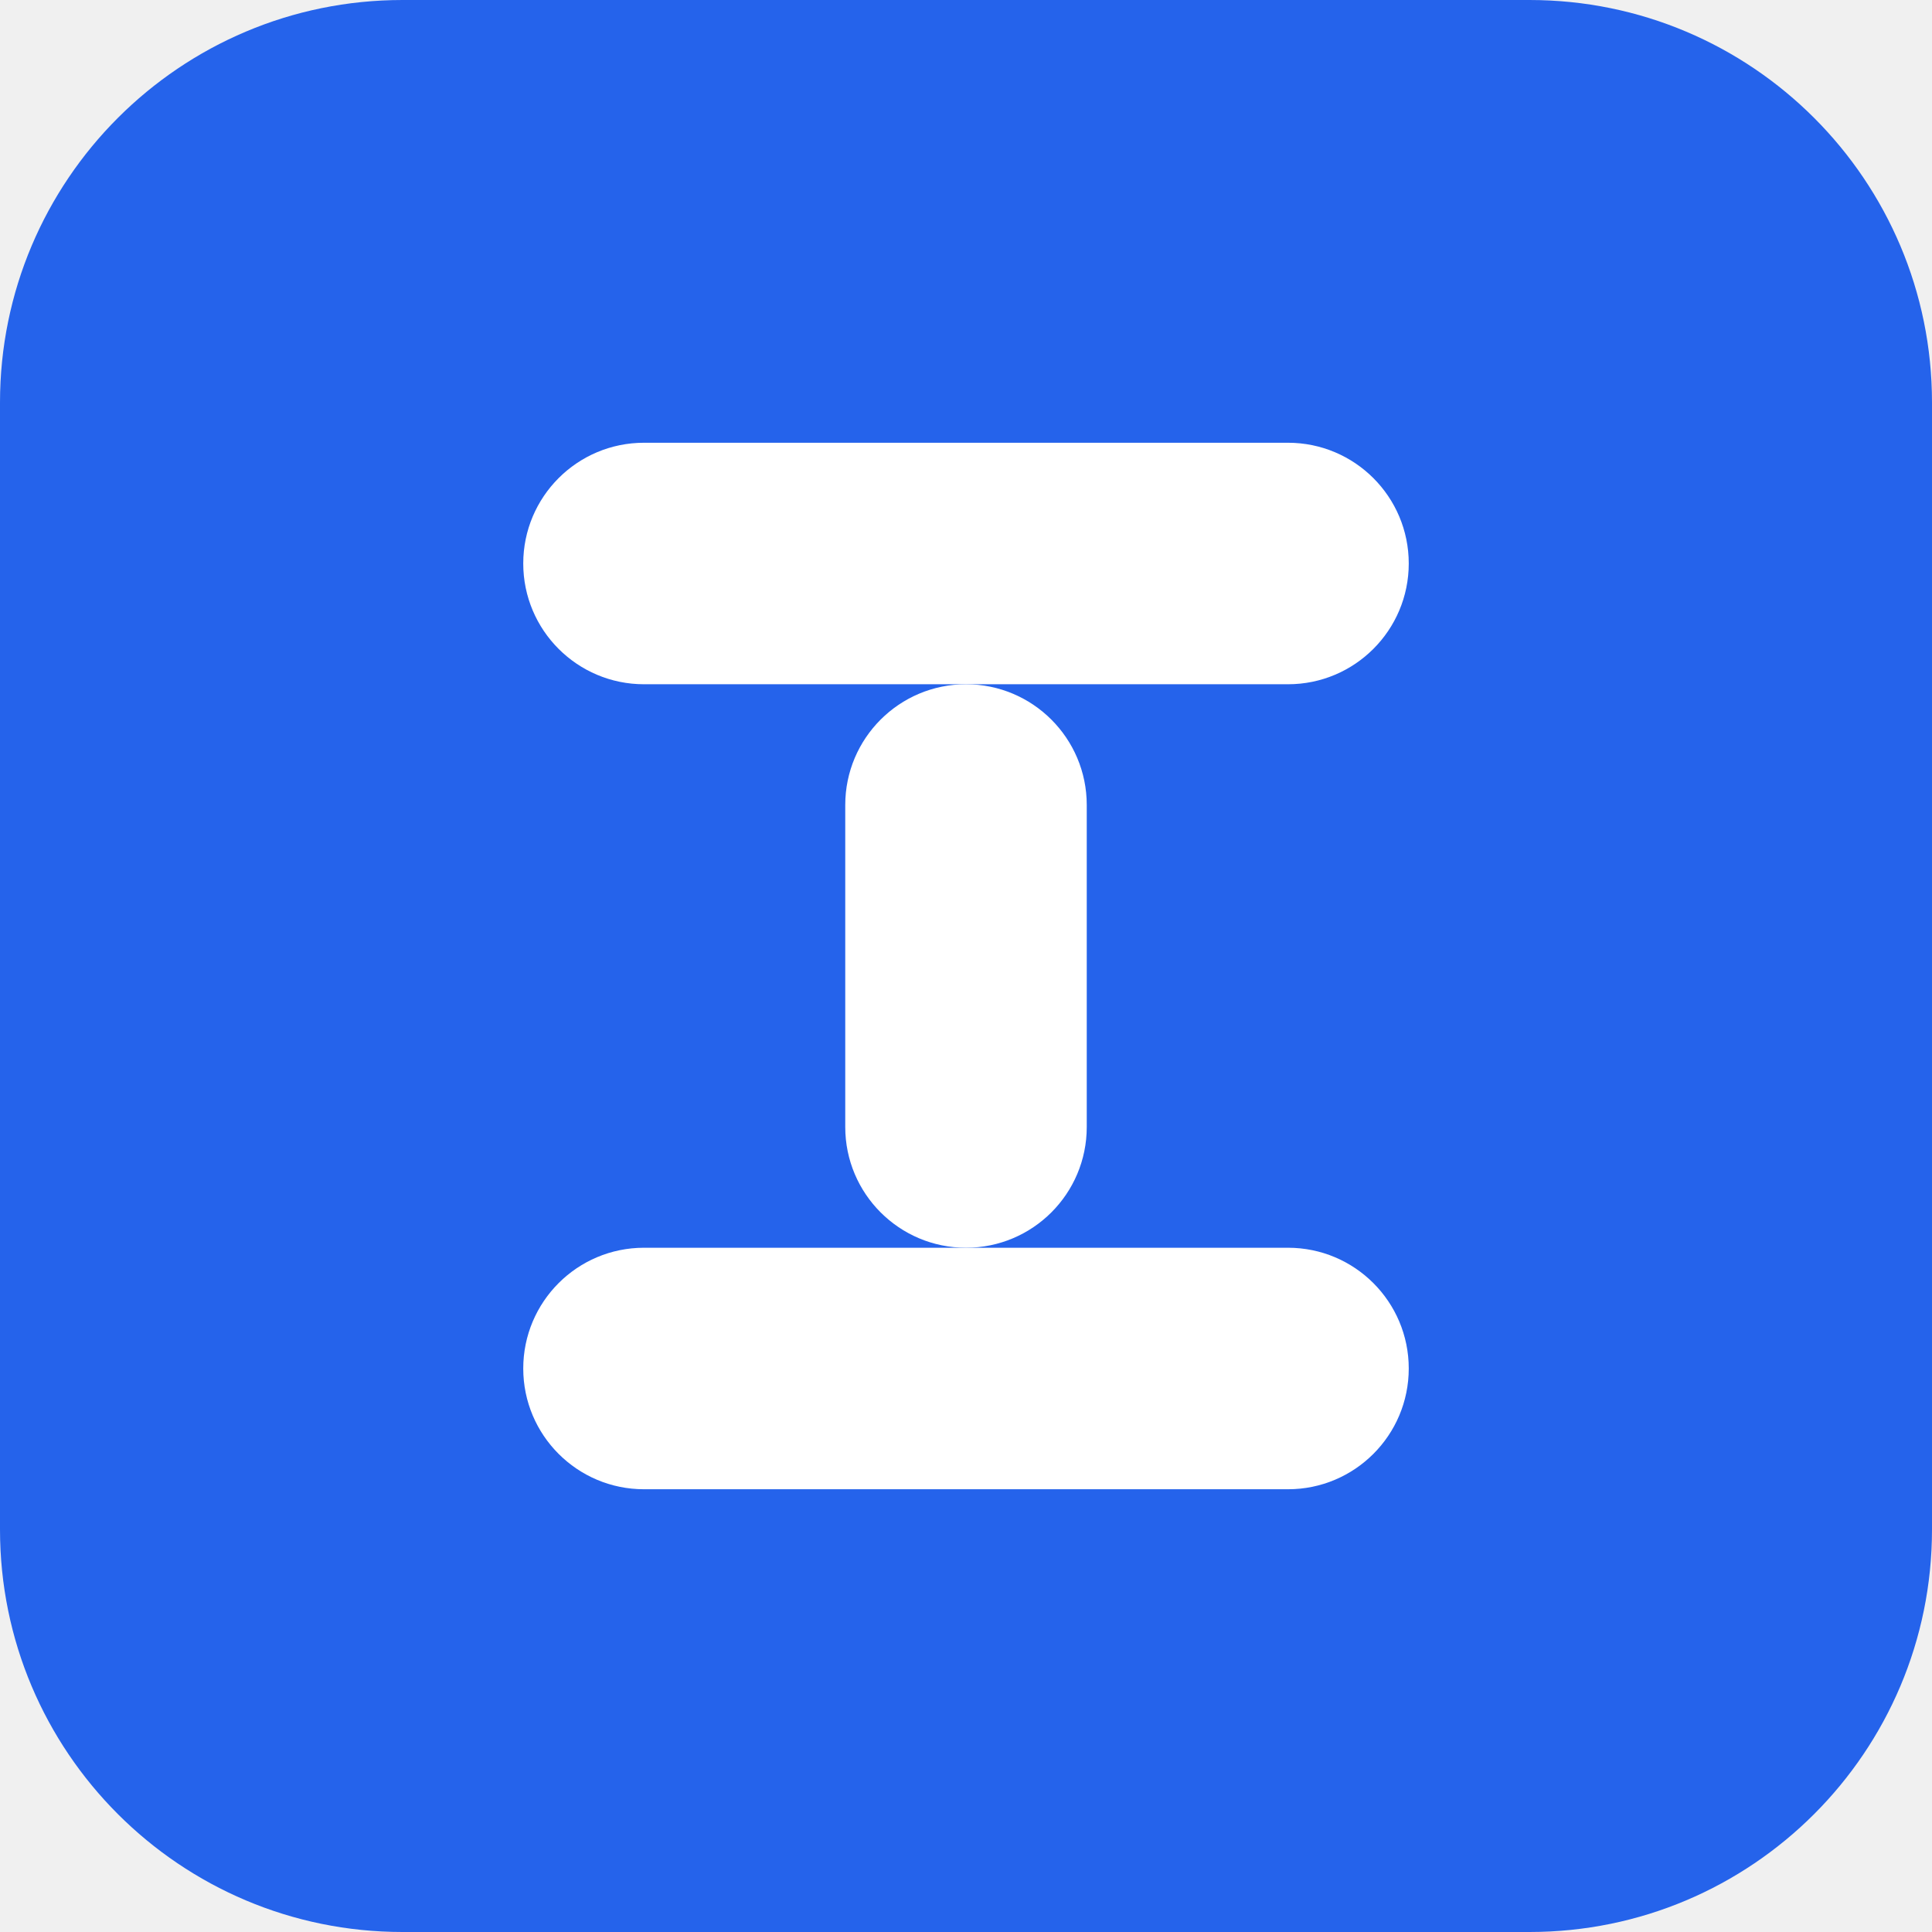
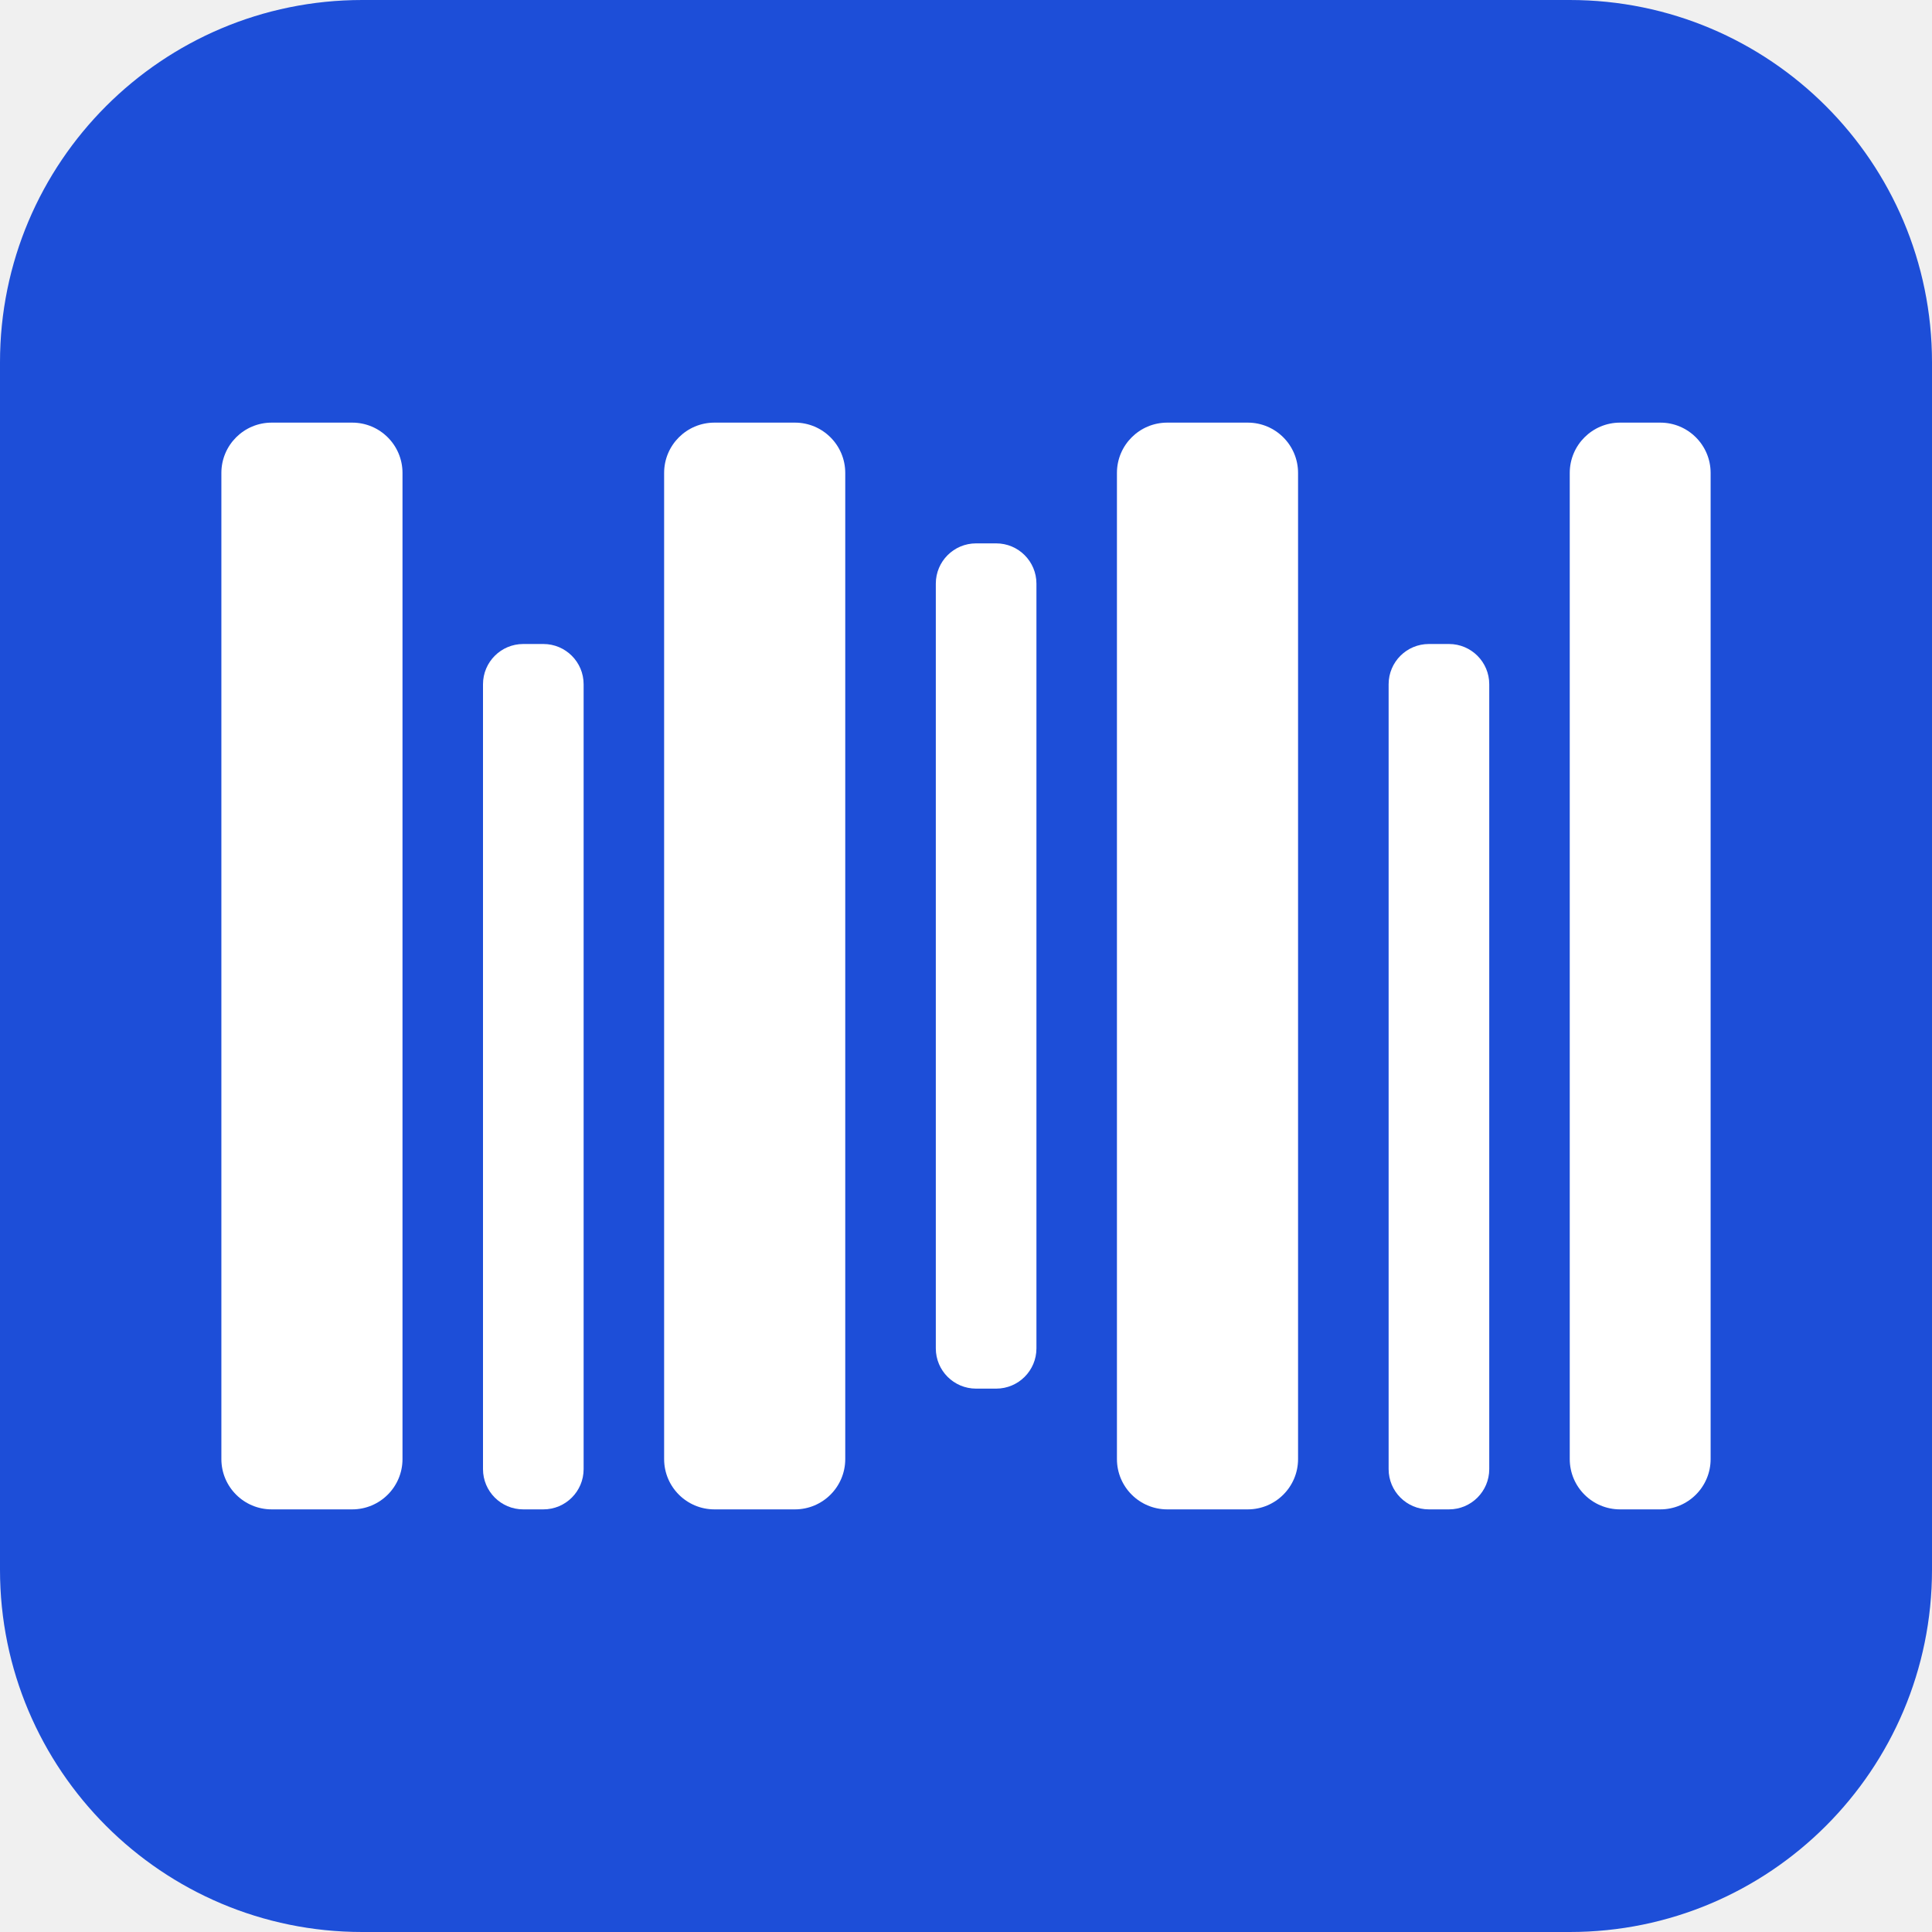
<svg xmlns="http://www.w3.org/2000/svg" viewBox="0 0 192 192">
-   <rect width="192" height="192" rx="40" fill="#2563eb" />
-   <rect x="52" y="44" width="88" height="24" rx="12" fill="white" />
-   <rect x="84" y="68" width="24" height="56" rx="12" fill="white" />
-   <rect x="52" y="124" width="88" height="24" rx="12" fill="white" />
+   <rect width="192" height="192" rx="36" fill="#1d4ed8" />
+   <rect x="22" y="42" width="18" height="108" rx="5" fill="white" />
+   <rect x="48" y="64" width="10" height="86" rx="4" fill="white" />
+   <rect x="66" y="42" width="18" height="108" rx="5" fill="white" />
+   <rect x="93" y="54" width="10" height="84" rx="4" fill="white" />
+   <rect x="111" y="42" width="18" height="108" rx="5" fill="white" />
+   <rect x="138" y="64" width="10" height="86" rx="4" fill="white" />
+   <rect x="156" y="42" width="14" height="108" rx="5" fill="white" />
</svg>
